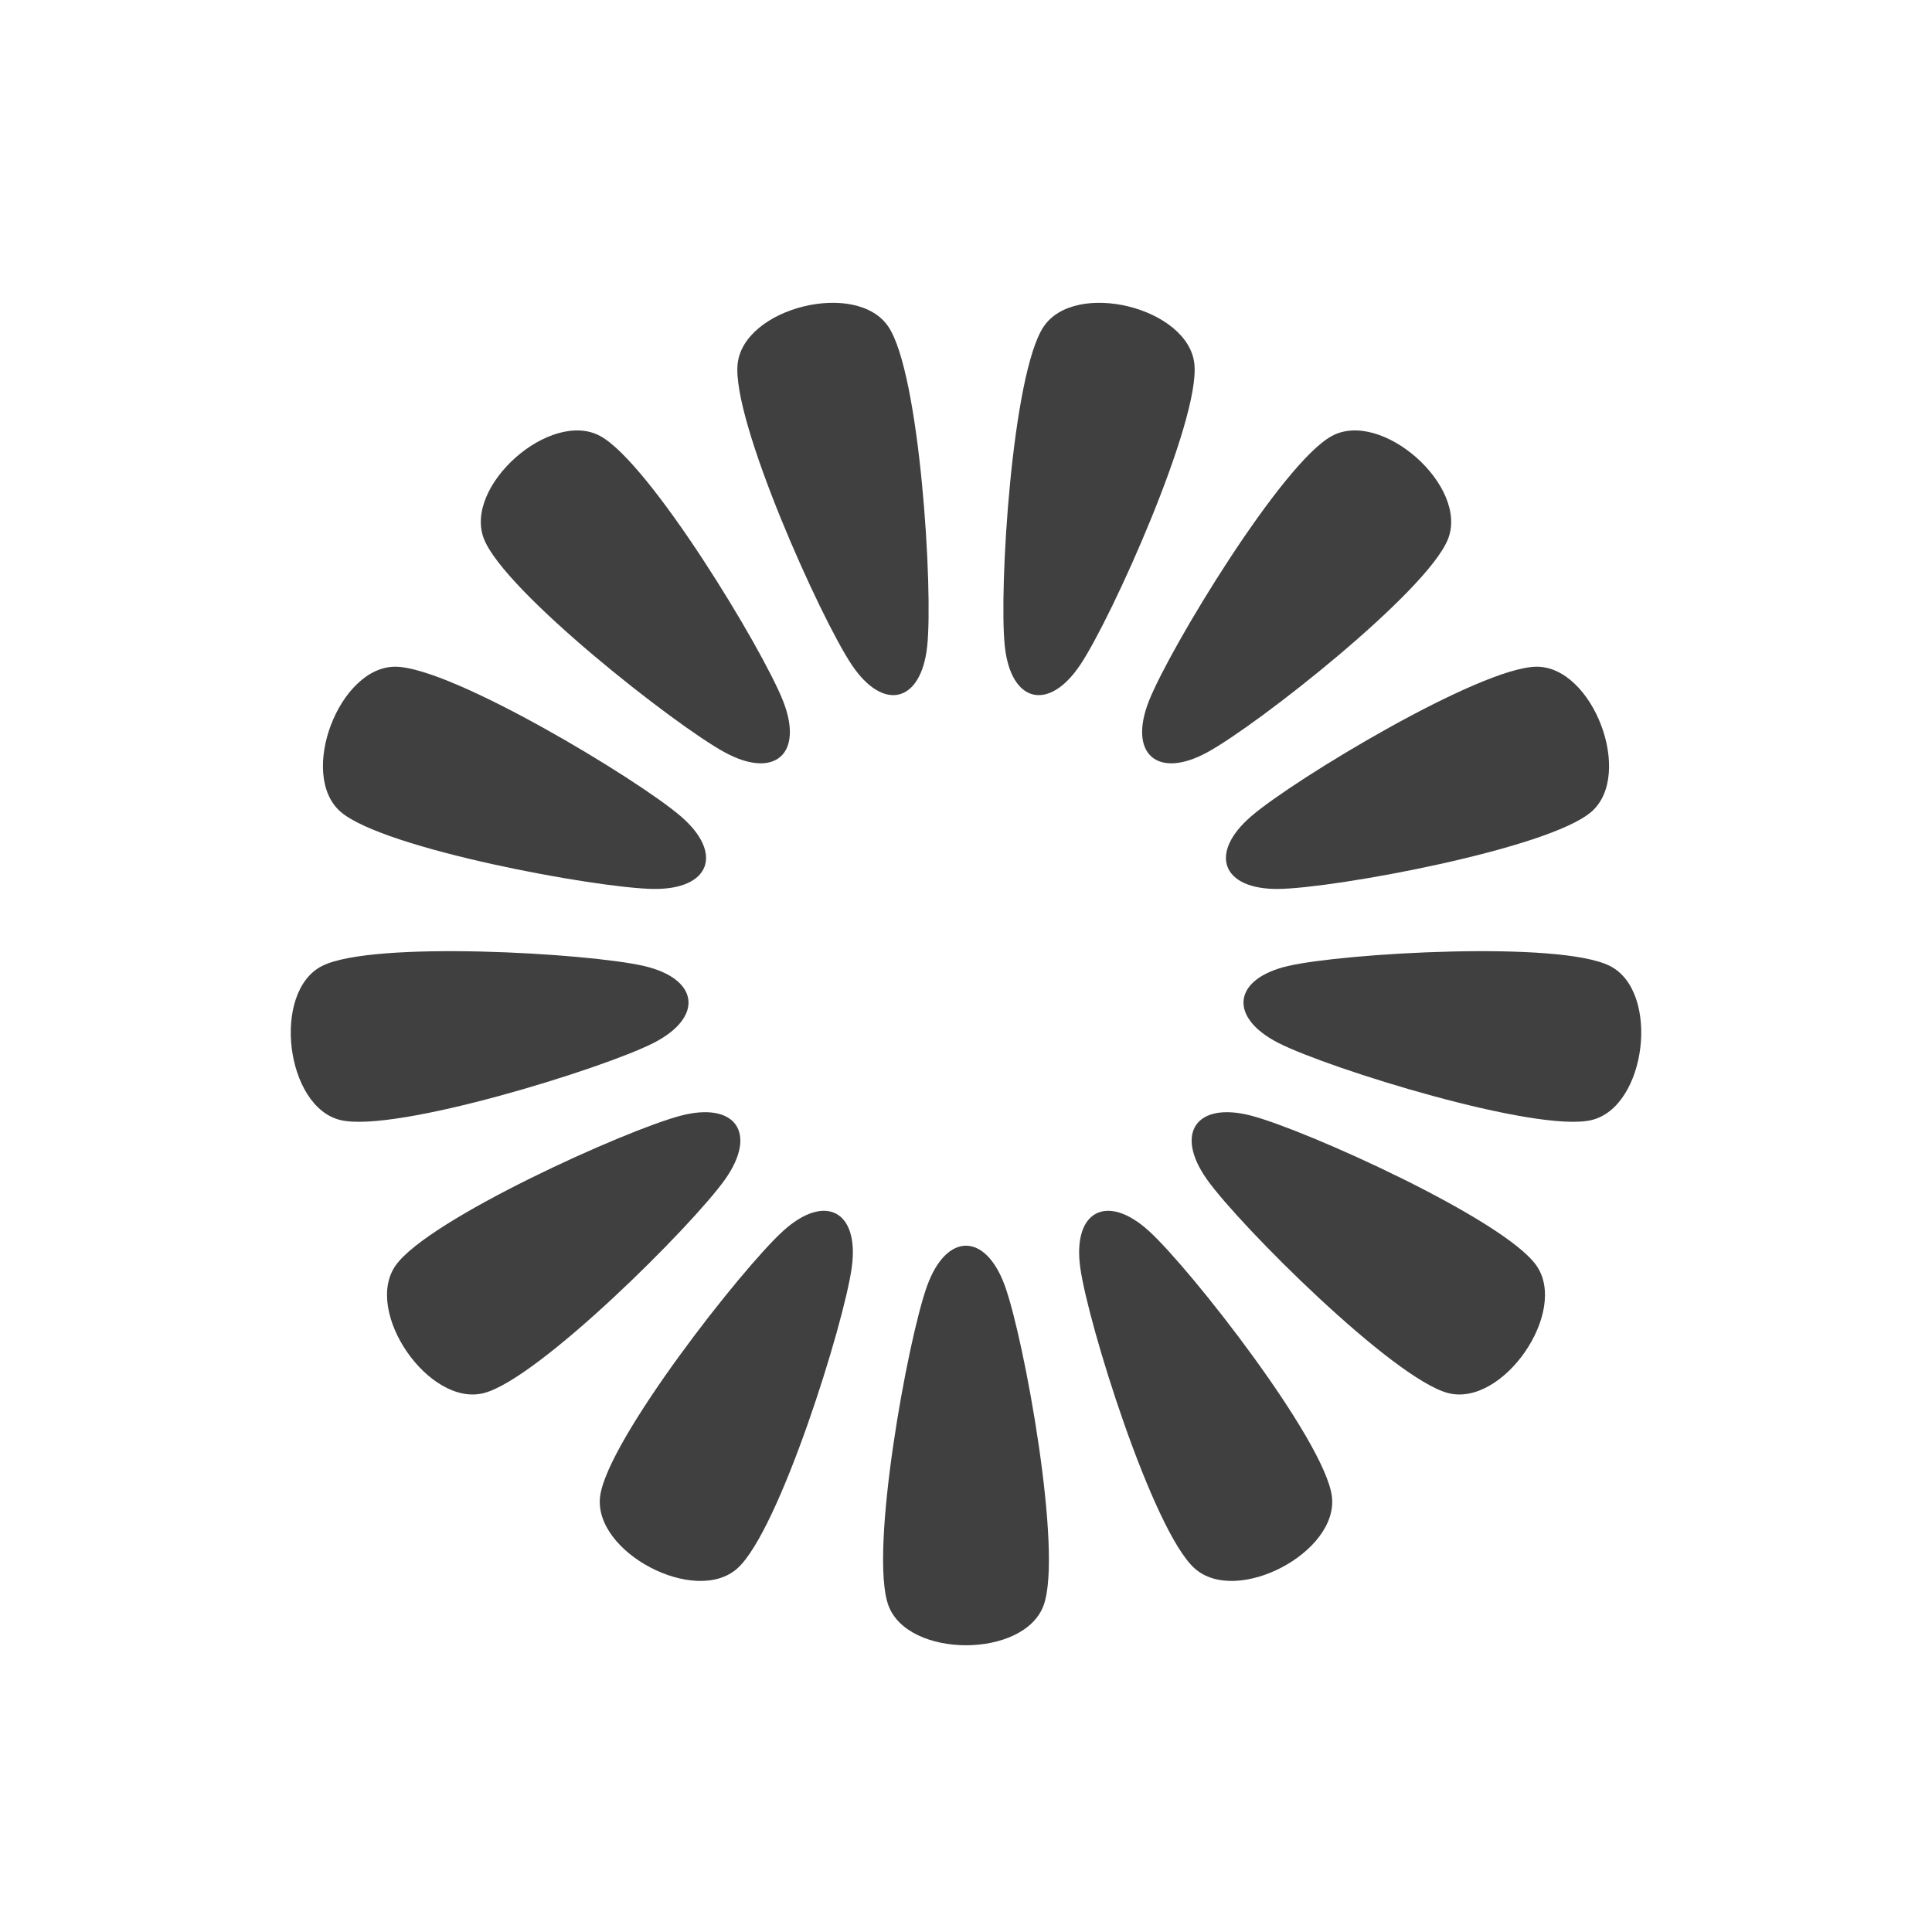
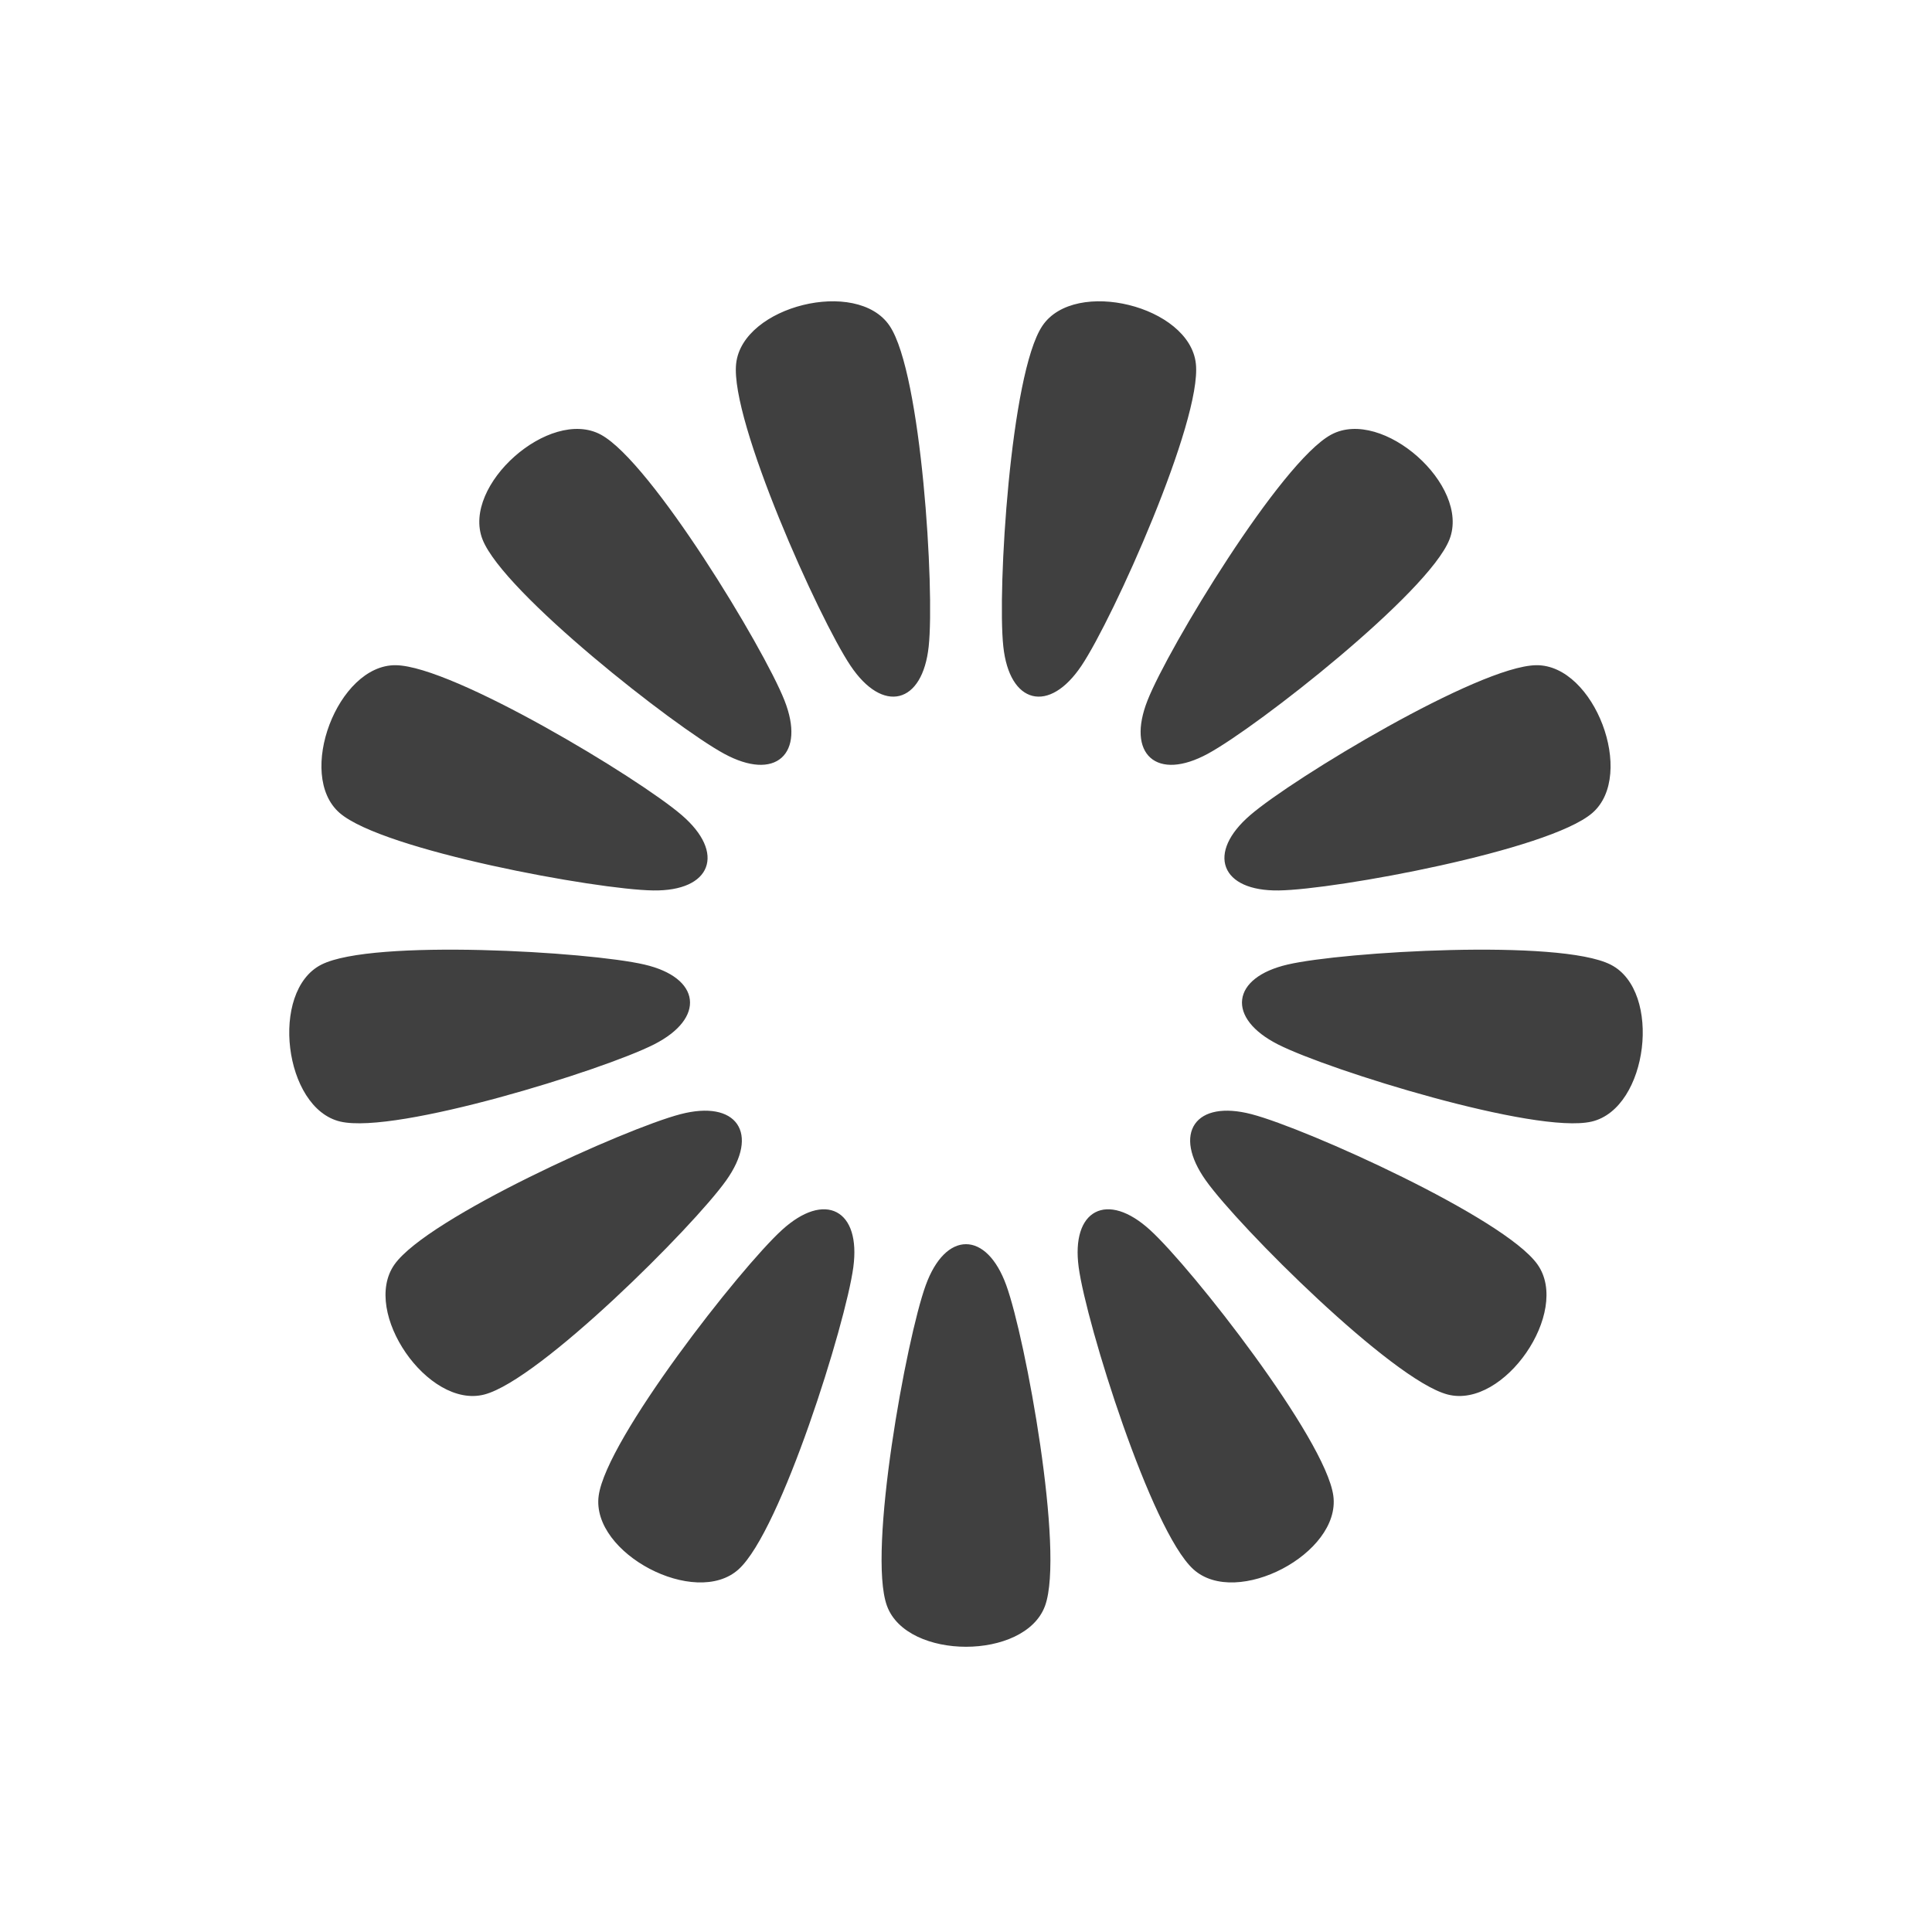
<svg xmlns="http://www.w3.org/2000/svg" width="640" height="640" viewport-fill="#000" label="_shape #32">
  <defs>
    <style type="text/css">
- .f-0 { fill: #000 }
- .f-1 { fill: #101010 }
- .f-2 { fill: #202020 }
- .f-3 { fill: #303030 }
- .f-4 { fill: #404040 }
- .f-5 { fill: #505050 }
- .f-6 { fill: #606060 }
- .f-7 { fill: #707070 }
- .f-8 { fill: #808080 }
- .f-9 { fill: #909090 }
- .f-10 { fill: #a0a0a0 }
- .f-11 { fill: #b0b0b0 }
- .f-12 { fill: #c0c0c0 }
- .f-13 { fill: #d0d0d0 }
- .f-14 { fill: #e0e0e0 }
- .f-15 { fill: #f0f0f0 }
- .bgc { fill: #101010 }
- .fore { fill: #404040 }
+ .f-0 { fill: #000;  }
+ .f-1 { fill: #101010;  }
+ .f-2 { fill: #202020;  }
+ .f-3 { fill: #303030;  }
+ .f-4 { fill: #404040;  }
+ .f-5 { fill: #505050;  }
+ .f-6 { fill: #606060;  }
+ .f-7 { fill: #707070;  }
+ .f-8 { fill: #808080;  }
+ .f-9 { fill: #909090;  }
+ .f-10 { fill: #a0a0a0;  }
+ .f-11 { fill: #b0b0b0;  }
+ .f-12 { fill: #c0c0c0;  }
+ .f-13 { fill: #d0d0d0;  }
+ .f-14 { fill: #e0e0e0;  }
+ .f-15 { fill: #f0f0f0;  }
+ .bgc { fill: #101010;  }
+ .fore { fill: #404040; stroke: #404040;  }
text{ font-family: Freemono, Sans, Arial; } 
</style>
  </defs>
  <g fill-rule="evenodd">
    <path d="M294.286,531.778C287.857,514.13,300.714,443.537,307.143,425.889C313.571,408.241,326.429,408.241,332.857,425.889C339.286,443.537,352.143,514.13,345.714,531.778C339.286,549.426,300.714,549.426,294.286,531.778" class="fore" />
    <path d="M395.649,519.47C381.755,506.831,360.334,438.349,357.825,419.735C355.315,401.121,366.7,395.146,380.594,407.785C394.487,420.424,438.678,476.956,441.187,495.57C443.696,514.184,409.543,532.109,395.649,519.47" class="fore" />
    <path d="M479.682,461.466C461.506,456.732,410.713,406.049,399.841,390.733C388.969,375.417,396.273,364.836,414.449,369.57C432.625,374.305,498.025,403.825,508.897,419.141C519.77,434.457,497.858,466.201,479.682,461.466" class="fore" />
    <path d="M527.134,371.054C508.84,375.309,440.312,354.036,423.567,345.527C406.823,337.018,408.372,324.255,426.667,320C444.961,315.745,516.589,311.491,533.333,320C550.078,328.509,545.429,366.8,527.134,371.054" class="fore" />
    <path d="M527.134,268.946C512.913,281.215,442.348,294.226,423.567,294.473C404.786,294.72,400.227,282.699,414.449,270.43C428.67,258.161,490.116,221.106,508.897,220.859C527.678,220.612,541.356,256.677,527.134,268.946" class="fore" />
    <path d="M479.682,178.534C472.791,196.007,416.356,240.32,399.841,249.267C383.326,258.214,373.703,249.688,380.594,232.215C387.485,214.742,424.672,153.377,441.187,144.43C457.702,135.483,486.573,161.061,479.682,178.534" class="fore" />
    <path d="M395.649,120.53C397.667,139.204,368.29,204.668,357.825,220.265C347.359,235.862,334.876,232.785,332.857,214.111C330.839,195.437,335.249,123.819,345.714,108.222C356.18,92.625,393.631,101.856,395.649,120.53" class="fore" />
    <path d="M294.286,108.222C304.751,123.819,309.161,195.437,307.143,214.111C305.124,232.785,292.641,235.862,282.175,220.265C271.71,204.668,242.333,139.204,244.351,120.53C246.369,101.856,283.82,92.625,294.286,108.222" class="fore" />
    <path d="M198.813,144.43C215.328,153.377,252.515,214.742,259.406,232.215C266.297,249.688,256.674,258.214,240.159,249.267C223.644,240.32,167.209,196.007,160.318,178.534C153.427,161.061,182.298,135.483,198.813,144.43" class="fore" />
    <path d="M131.103,220.859C149.884,221.106,211.33,258.161,225.551,270.43C239.773,282.699,235.214,294.72,216.433,294.473C197.652,294.226,127.087,281.215,112.866,268.946C98.644,256.677,112.322,220.612,131.103,220.859" class="fore" />
    <path d="M106.667,320C123.411,311.491,195.039,315.745,213.333,320C231.628,324.255,233.177,337.018,216.433,345.527C199.688,354.036,131.16,375.309,112.866,371.054C94.571,366.8,89.922,328.509,106.667,320" class="fore" />
    <path d="M131.103,419.141C141.975,403.825,207.375,374.305,225.551,369.57C243.727,364.836,251.031,375.417,240.159,390.733C229.287,406.049,178.494,456.732,160.318,461.466C142.142,466.201,120.23,434.457,131.103,419.141" class="fore" />
    <path d="M198.813,495.57C201.322,476.956,245.513,420.424,259.406,407.785C273.3,395.146,284.685,401.121,282.175,419.735C279.666,438.349,258.245,506.831,244.351,519.47C230.457,532.109,196.304,514.184,198.813,495.57" class="fore" />
  </g>
</svg>
